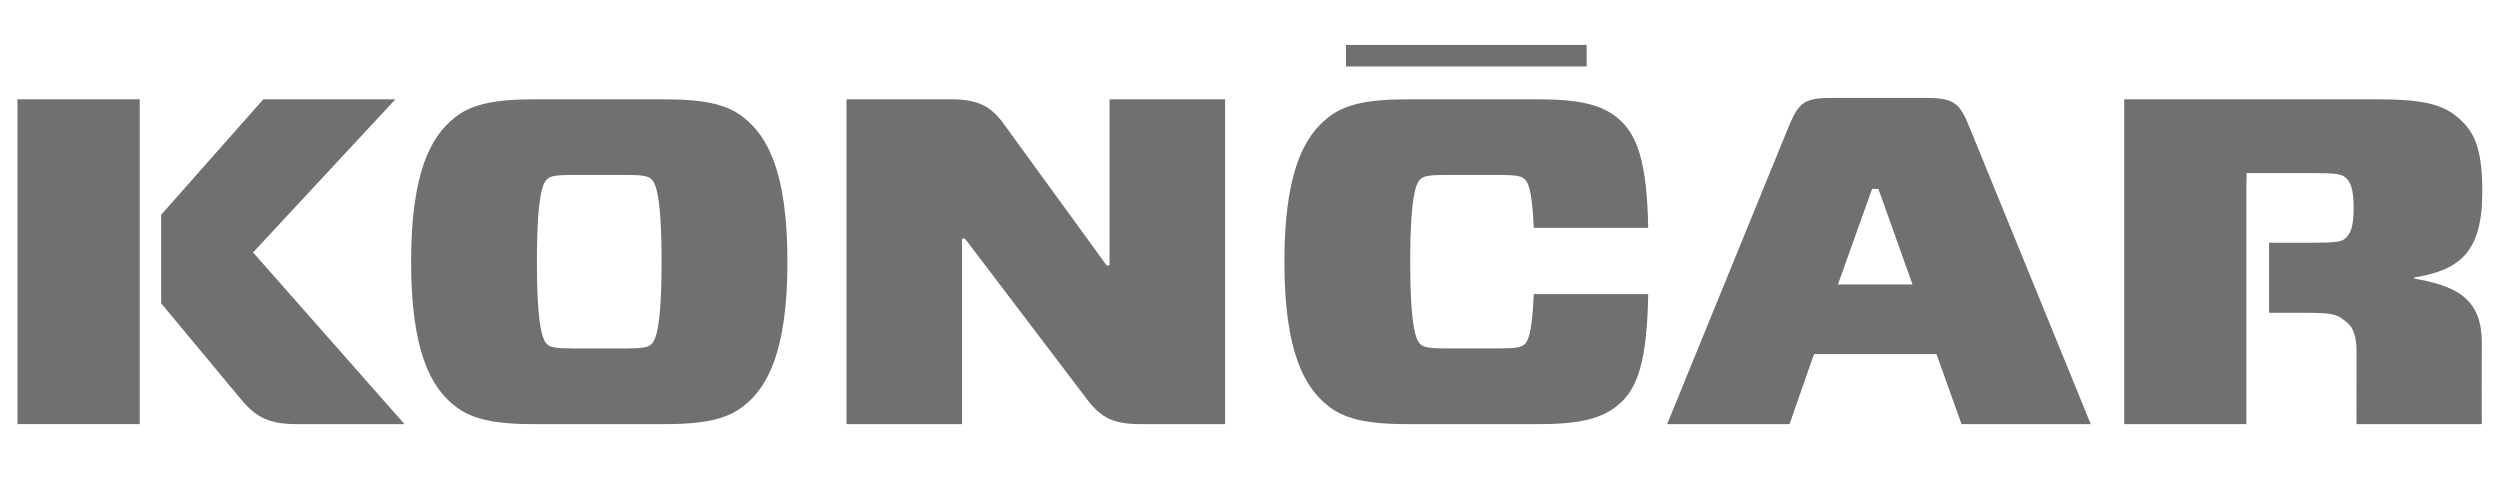
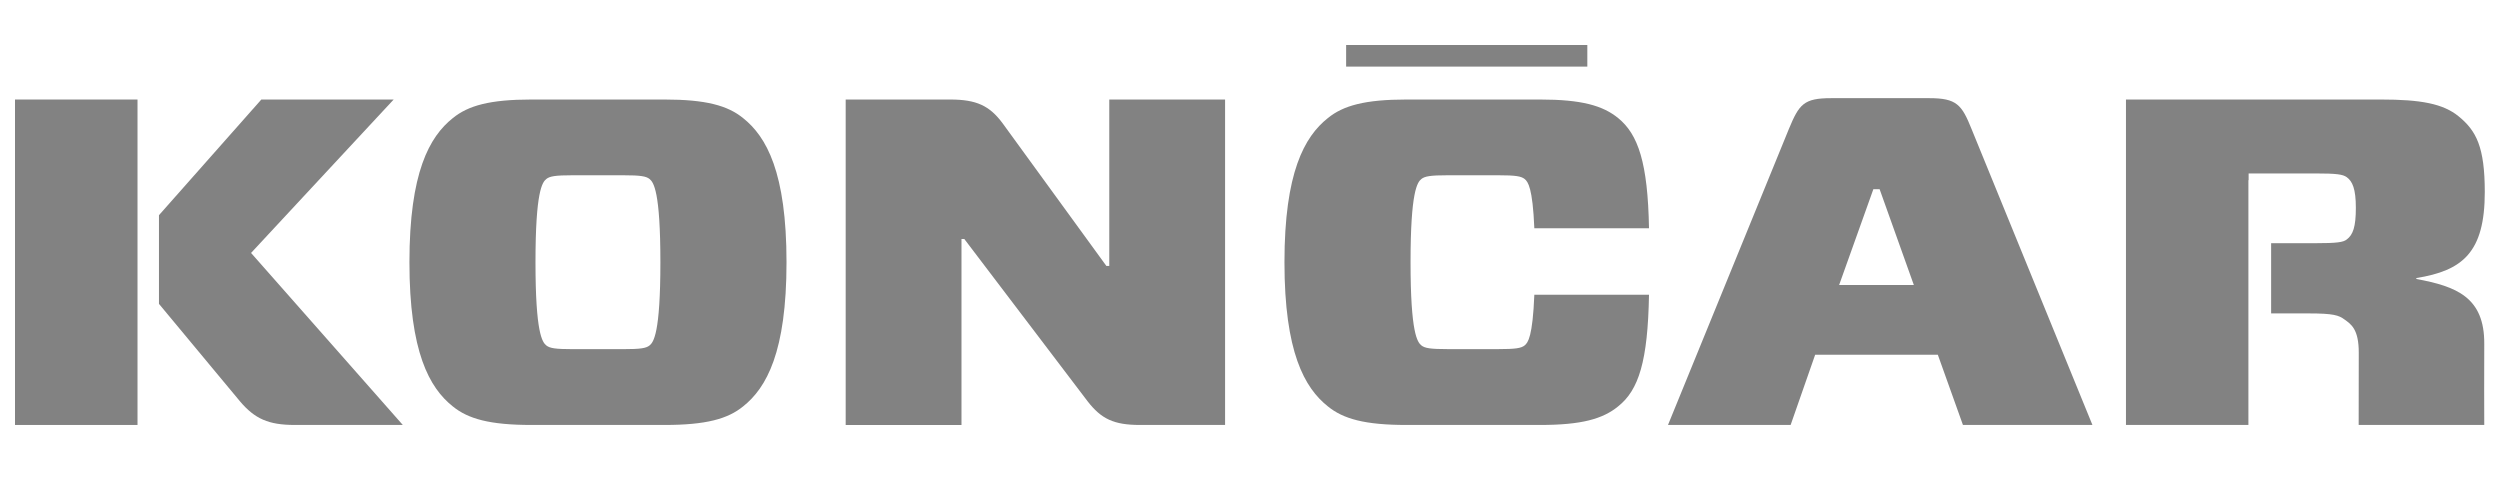
- <svg xmlns="http://www.w3.org/2000/svg" width="501" height="100" viewBox="0 0 501 100" fill="none">
-   <path d="M133.384 19.904C141.711 19.904 146.044 21.113 149.128 23.627C153.809 27.349 157.802 34.51 157.802 52.452C157.802 70.394 153.809 77.554 149.128 81.277C146.051 83.784 141.718 84.993 133.384 84.993H106.798C98.472 84.993 94.138 83.784 91.054 81.277C86.381 77.554 82.387 70.4 82.387 52.452C82.387 34.503 86.381 27.349 91.054 23.627C94.138 21.113 98.472 19.904 106.798 19.904H133.384ZM109.764 69.089C110.452 69.646 111.591 69.83 115.007 69.83H125.161C128.585 69.83 129.724 69.646 130.411 69.089C131.21 68.437 132.578 66.671 132.578 52.445C132.578 38.219 131.21 36.453 130.411 35.801C129.731 35.244 128.592 35.053 125.161 35.053H115.007C111.584 35.053 110.445 35.244 109.764 35.801C108.965 36.446 107.597 38.219 107.597 52.445C107.597 66.671 108.965 68.437 109.764 69.089Z" fill="#6E7071" />
-   <path d="M228.508 84.993C223.258 84.993 220.75 83.784 218.014 80.251L193.367 47.805H192.797V85H169.636V19.904H190.519C195.763 19.904 198.388 21.113 201.013 24.645L221.778 53.192H222.355V19.904H245.516V84.993H228.508Z" fill="#6E7071" />
-   <path d="M28.002 19.904H3.5V84.993H28.002V19.904Z" fill="#6E7071" />
-   <path d="M363.531 70.951L358.626 84.993H334.097L358.287 25.767C360.336 20.841 361.251 19.632 366.727 19.632H386.351C391.832 19.632 392.852 20.936 394.796 25.767L418.986 84.993H393.089L388.067 70.951H363.531ZM368.323 57.003H383.269L376.426 37.846H375.169L368.323 57.003Z" fill="#6E7071" />
-   <path d="M324.138 81.27C321.057 83.784 316.84 84.993 308.506 84.993H281.81C273.483 84.993 269.149 83.784 266.066 81.27C261.385 77.547 257.392 70.394 257.392 52.445C257.392 34.496 261.385 27.343 266.066 23.62C269.143 21.113 273.476 19.904 281.81 19.904H308.506C316.84 19.904 321.057 21.113 324.138 23.62C328.131 26.874 330.069 32.547 330.3 45.658H307.367C307.027 37.567 306.111 36.358 305.43 35.801C304.742 35.244 303.603 35.053 300.179 35.053H290.026C286.602 35.053 285.463 35.244 284.776 35.801C283.977 36.446 282.609 38.219 282.609 52.438C282.609 66.657 283.977 68.43 284.776 69.082C285.456 69.64 286.602 69.823 290.026 69.823H300.179C303.603 69.823 304.742 69.64 305.43 69.082C306.111 68.525 307.027 67.316 307.367 58.947H330.3C330.069 72.241 328.245 78.009 324.138 81.264" fill="#6E7071" />
-   <path d="M317.965 9H269.726V13.321H317.965V9Z" fill="#6E7071" />
-   <path d="M497.352 68.811C497.422 59.415 491.753 57.282 483.767 55.794V55.611C493.01 54.123 497.456 50.502 497.456 38.409C497.456 29.387 495.75 26.133 492.206 23.253C489.122 20.739 484.679 19.904 476.693 19.904H425.693V84.993H450.181V36.045H450.225V34.687H463.462C467.911 34.687 469.051 34.877 469.849 35.434C470.989 36.269 471.67 37.757 471.67 41.568C471.67 45.38 471.1 46.962 469.849 47.893C469.162 48.45 467.911 48.641 463.462 48.641H454.725V62.683H462.205C467.224 62.683 468.253 63.056 469.393 63.892C470.65 64.816 472.275 65.747 472.253 70.584C472.234 76.161 472.253 79.647 472.234 84.993H497.352C497.352 81.318 497.304 75.265 497.352 68.811Z" fill="#6E7071" />
-   <path d="M48.482 80.251C51.468 83.777 54.212 84.986 59.427 84.993H81.061L50.712 50.59L79.234 19.904H52.767L32.294 43.036V60.774L46.218 77.527L48.482 80.245V80.251Z" fill="#6E7071" />
+ <svg xmlns="http://www.w3.org/2000/svg" width="500" height="100" viewBox="0 0 500 100" fill="none">
+   <path d="M132.884 19.904C141.211 19.904 145.544 21.113 148.628 23.627C153.309 27.349 157.302 34.51 157.302 52.452C157.302 70.394 153.309 77.554 148.628 81.277C145.551 83.784 141.218 84.993 132.884 84.993H106.298C97.972 84.993 93.638 83.784 90.554 81.277C85.881 77.554 81.887 70.4 81.887 52.452C81.887 34.503 85.881 27.349 90.554 23.627C93.638 21.113 97.972 19.904 106.298 19.904H132.884ZM109.264 69.089C109.952 69.646 111.091 69.83 114.507 69.83H124.661C128.085 69.83 129.224 69.646 129.911 69.089C130.71 68.437 132.078 66.671 132.078 52.445C132.078 38.219 130.71 36.453 129.911 35.801C129.231 35.244 128.092 35.053 124.661 35.053H114.507C111.084 35.053 109.945 35.244 109.264 35.801C108.465 36.446 107.097 38.219 107.097 52.445C107.097 66.671 108.465 68.437 109.264 69.089Z" fill="#828282" />
+   <path d="M228.008 84.993C222.758 84.993 220.25 83.784 217.514 80.251L192.867 47.805H192.297V85H169.136V19.904H190.019C195.263 19.904 197.888 21.113 200.513 24.645L221.278 53.192H221.855V19.904H245.016V84.993H228.008Z" fill="#828282" />
+   <path d="M27.502 19.904H3V84.993H27.502V19.904Z" fill="#828282" />
+   <path d="M363.031 70.951L358.126 84.993H333.597L357.787 25.767C359.836 20.841 360.751 19.632 366.227 19.632H385.851C391.332 19.632 392.352 20.936 394.296 25.767L418.486 84.993H392.589L387.567 70.951H363.031ZM367.823 57.003H382.769L375.926 37.846H374.669L367.823 57.003Z" fill="#828282" />
+   <path d="M323.638 81.27C320.557 83.784 316.34 84.993 308.006 84.993H281.31C272.983 84.993 268.649 83.784 265.566 81.27C260.885 77.547 256.892 70.394 256.892 52.445C256.892 34.496 260.885 27.343 265.566 23.62C268.643 21.113 272.976 19.904 281.31 19.904H308.006C316.34 19.904 320.557 21.113 323.638 23.62C327.631 26.874 329.569 32.547 329.8 45.658H306.867C306.527 37.567 305.611 36.358 304.93 35.801C304.242 35.244 303.103 35.053 299.679 35.053H289.526C286.102 35.053 284.963 35.244 284.276 35.801C283.477 36.446 282.109 38.219 282.109 52.438C282.109 66.657 283.477 68.43 284.276 69.082C284.956 69.64 286.102 69.823 289.526 69.823H299.679C303.103 69.823 304.242 69.64 304.93 69.082C305.611 68.525 306.527 67.316 306.867 58.947H329.8C329.569 72.241 327.745 78.009 323.638 81.264" fill="#828282" />
+   <path d="M317.465 9H269.226V13.321H317.465V9Z" fill="#828282" />
+   <path d="M496.852 68.811C496.922 59.415 491.253 57.282 483.267 55.794V55.611C492.51 54.123 496.956 50.502 496.956 38.409C496.956 29.387 495.25 26.133 491.706 23.253C488.622 20.739 484.179 19.904 476.193 19.904H425.193V84.993H449.681V36.045H449.725V34.687H462.962C467.411 34.687 468.551 34.877 469.349 35.434C470.489 36.269 471.17 37.757 471.17 41.568C471.17 45.38 470.6 46.962 469.349 47.893C468.662 48.45 467.411 48.641 462.962 48.641H454.225V62.683H461.705C466.724 62.683 467.753 63.056 468.893 63.892C470.15 64.816 471.775 65.747 471.753 70.584C471.734 76.161 471.753 79.647 471.734 84.993H496.852C496.852 81.318 496.804 75.265 496.852 68.811Z" fill="#828282" />
+   <path d="M47.982 80.251C50.968 83.777 53.712 84.986 58.927 84.993H80.561L50.212 50.59L78.734 19.904H52.267L31.794 43.036V60.774L45.718 77.527L47.982 80.245V80.251Z" fill="#828282" />
</svg>
